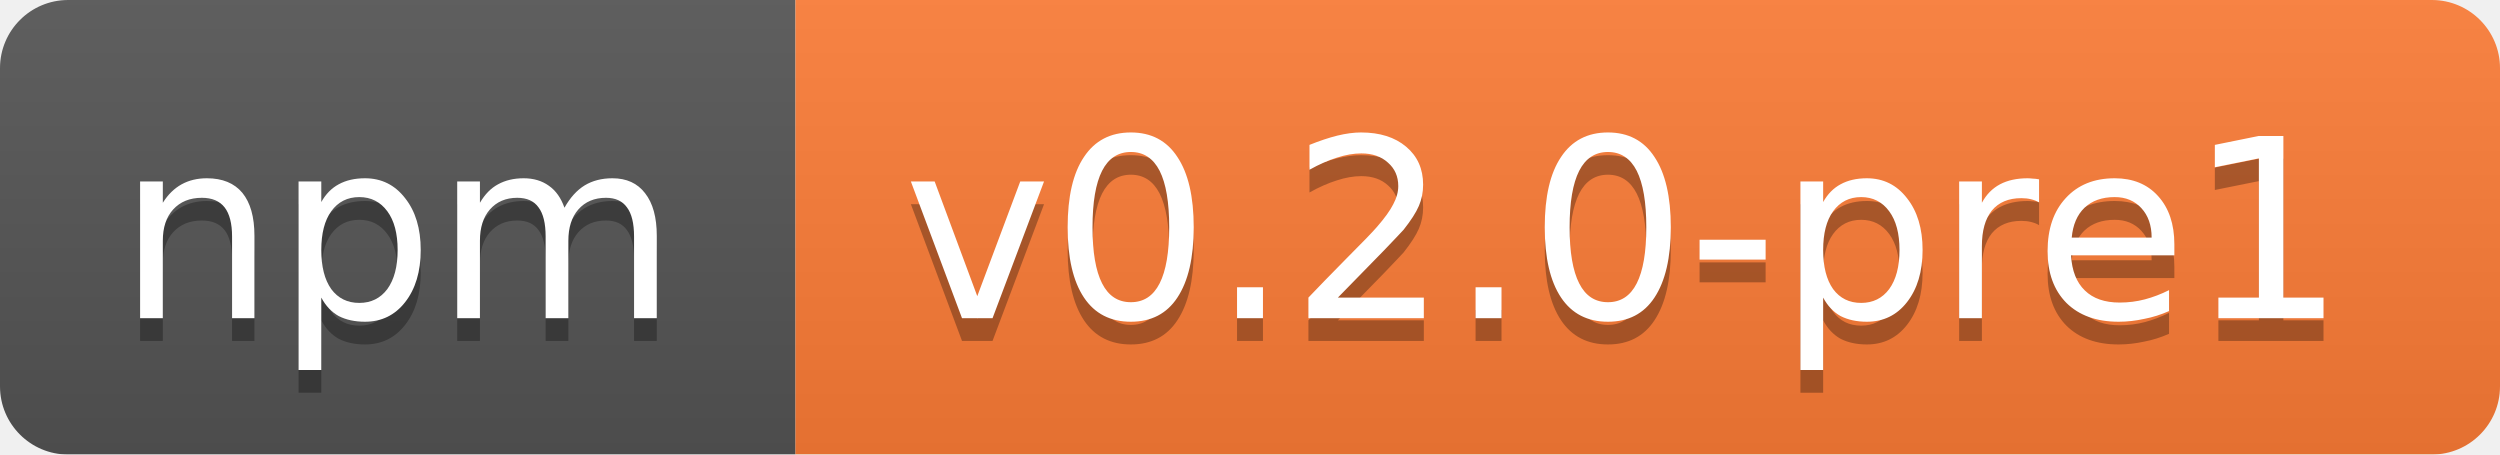
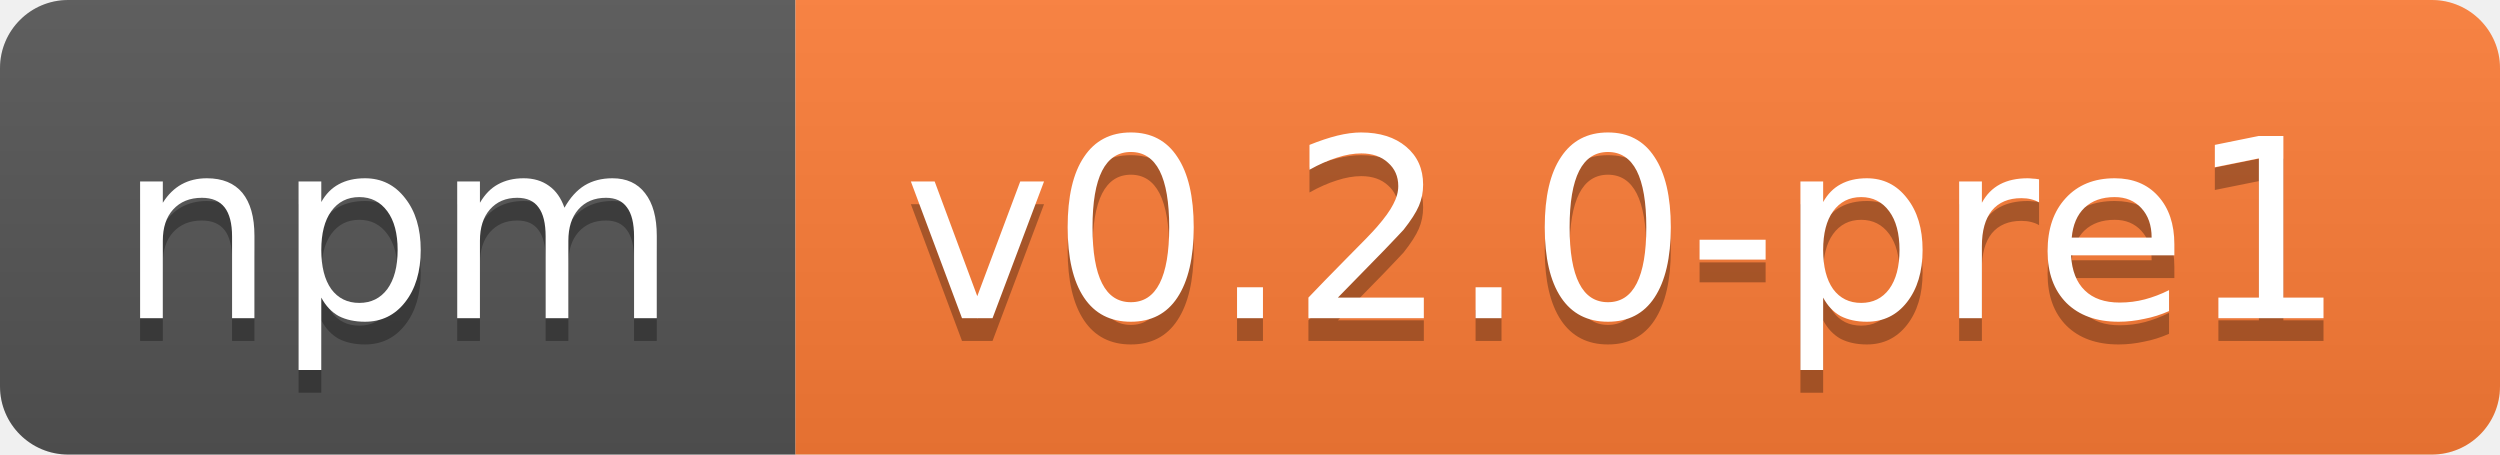
<svg xmlns="http://www.w3.org/2000/svg" width="110" height="20">
  <linearGradient id="b" x2="0" y2="100%">
    <stop offset="0" stop-color="#bbb" stop-opacity=".1" />
    <stop offset="1" stop-opacity=".1" />
  </linearGradient>
-   <mask id="a">
+   <clipPath id="a">
    <rect width="110" height="20" rx="3" fill="#fff" />
-   </mask>
-   <g mask="url(#a)">
+   </clipPath>
+   <g clip-path="url(#a)">
    <path fill="#555" d="M0 0h35v20H0z" />
    <path fill="#fe7d37" d="M35 0h75v20H35z" />
    <path fill="url(#b)" d="M0 0h110v20H0z" />
  </g>
  <g fill="#fff" text-anchor="middle" font-family="DejaVu Sans,Verdana,Geneva,sans-serif" font-size="11">
    <text x="17.5" y="15" fill="#010101" fill-opacity=".3">npm</text>
    <text x="17.5" y="14">npm</text>
    <text x="71.5" y="15" fill="#010101" fill-opacity=".3">v0.2.0-pre1</text>
    <text x="71.5" y="14">v0.2.0-pre1</text>
  </g>
</svg>
